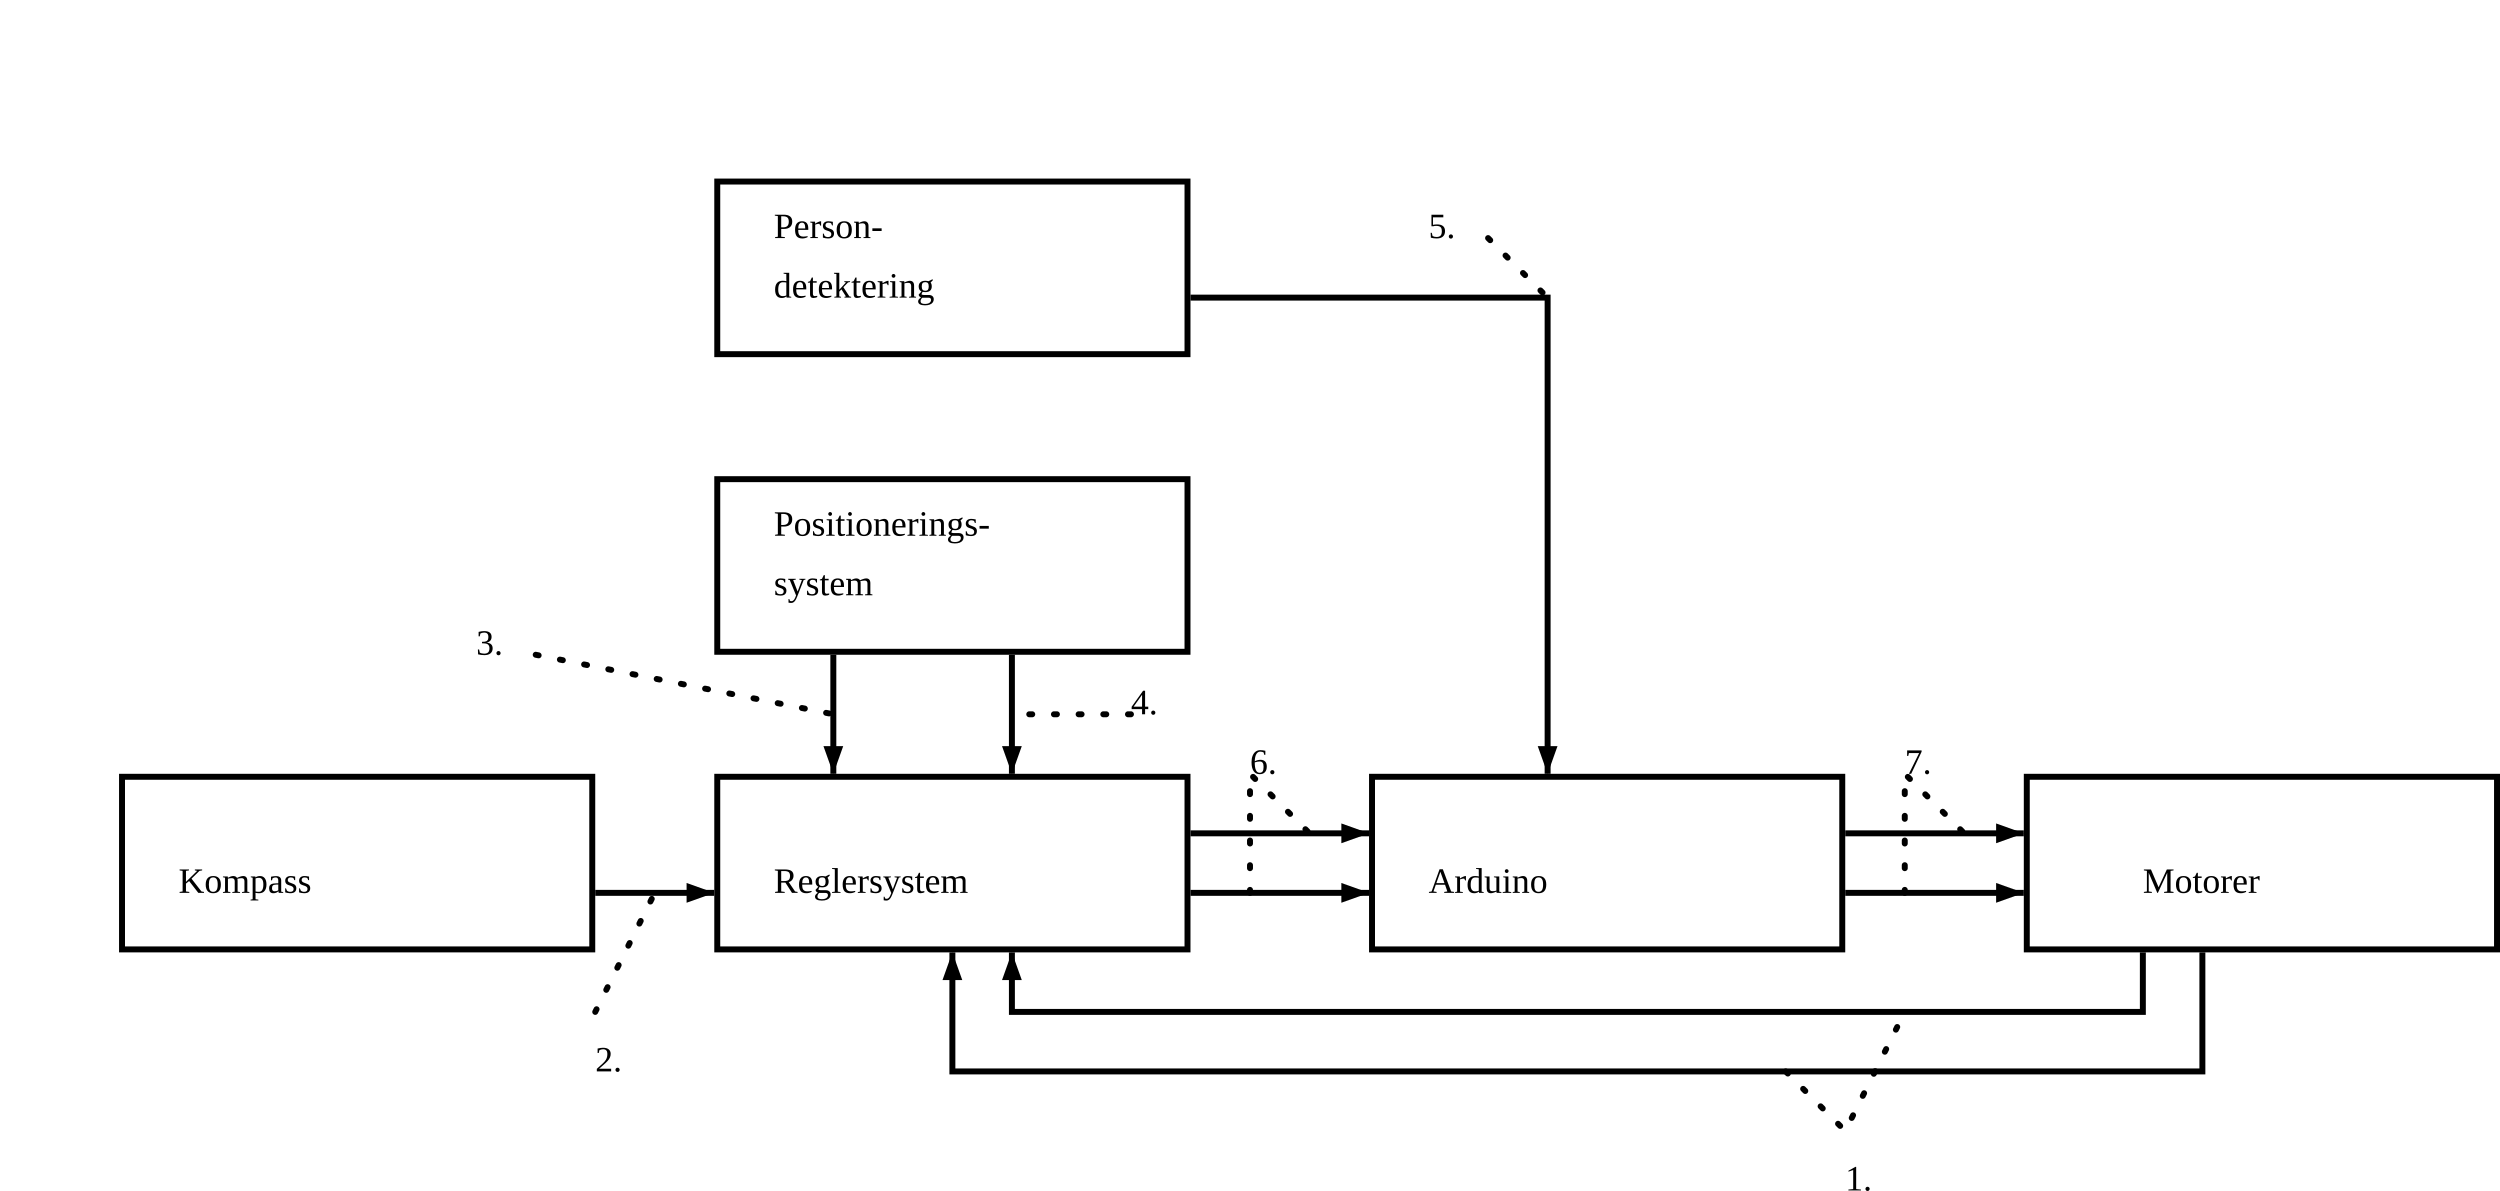
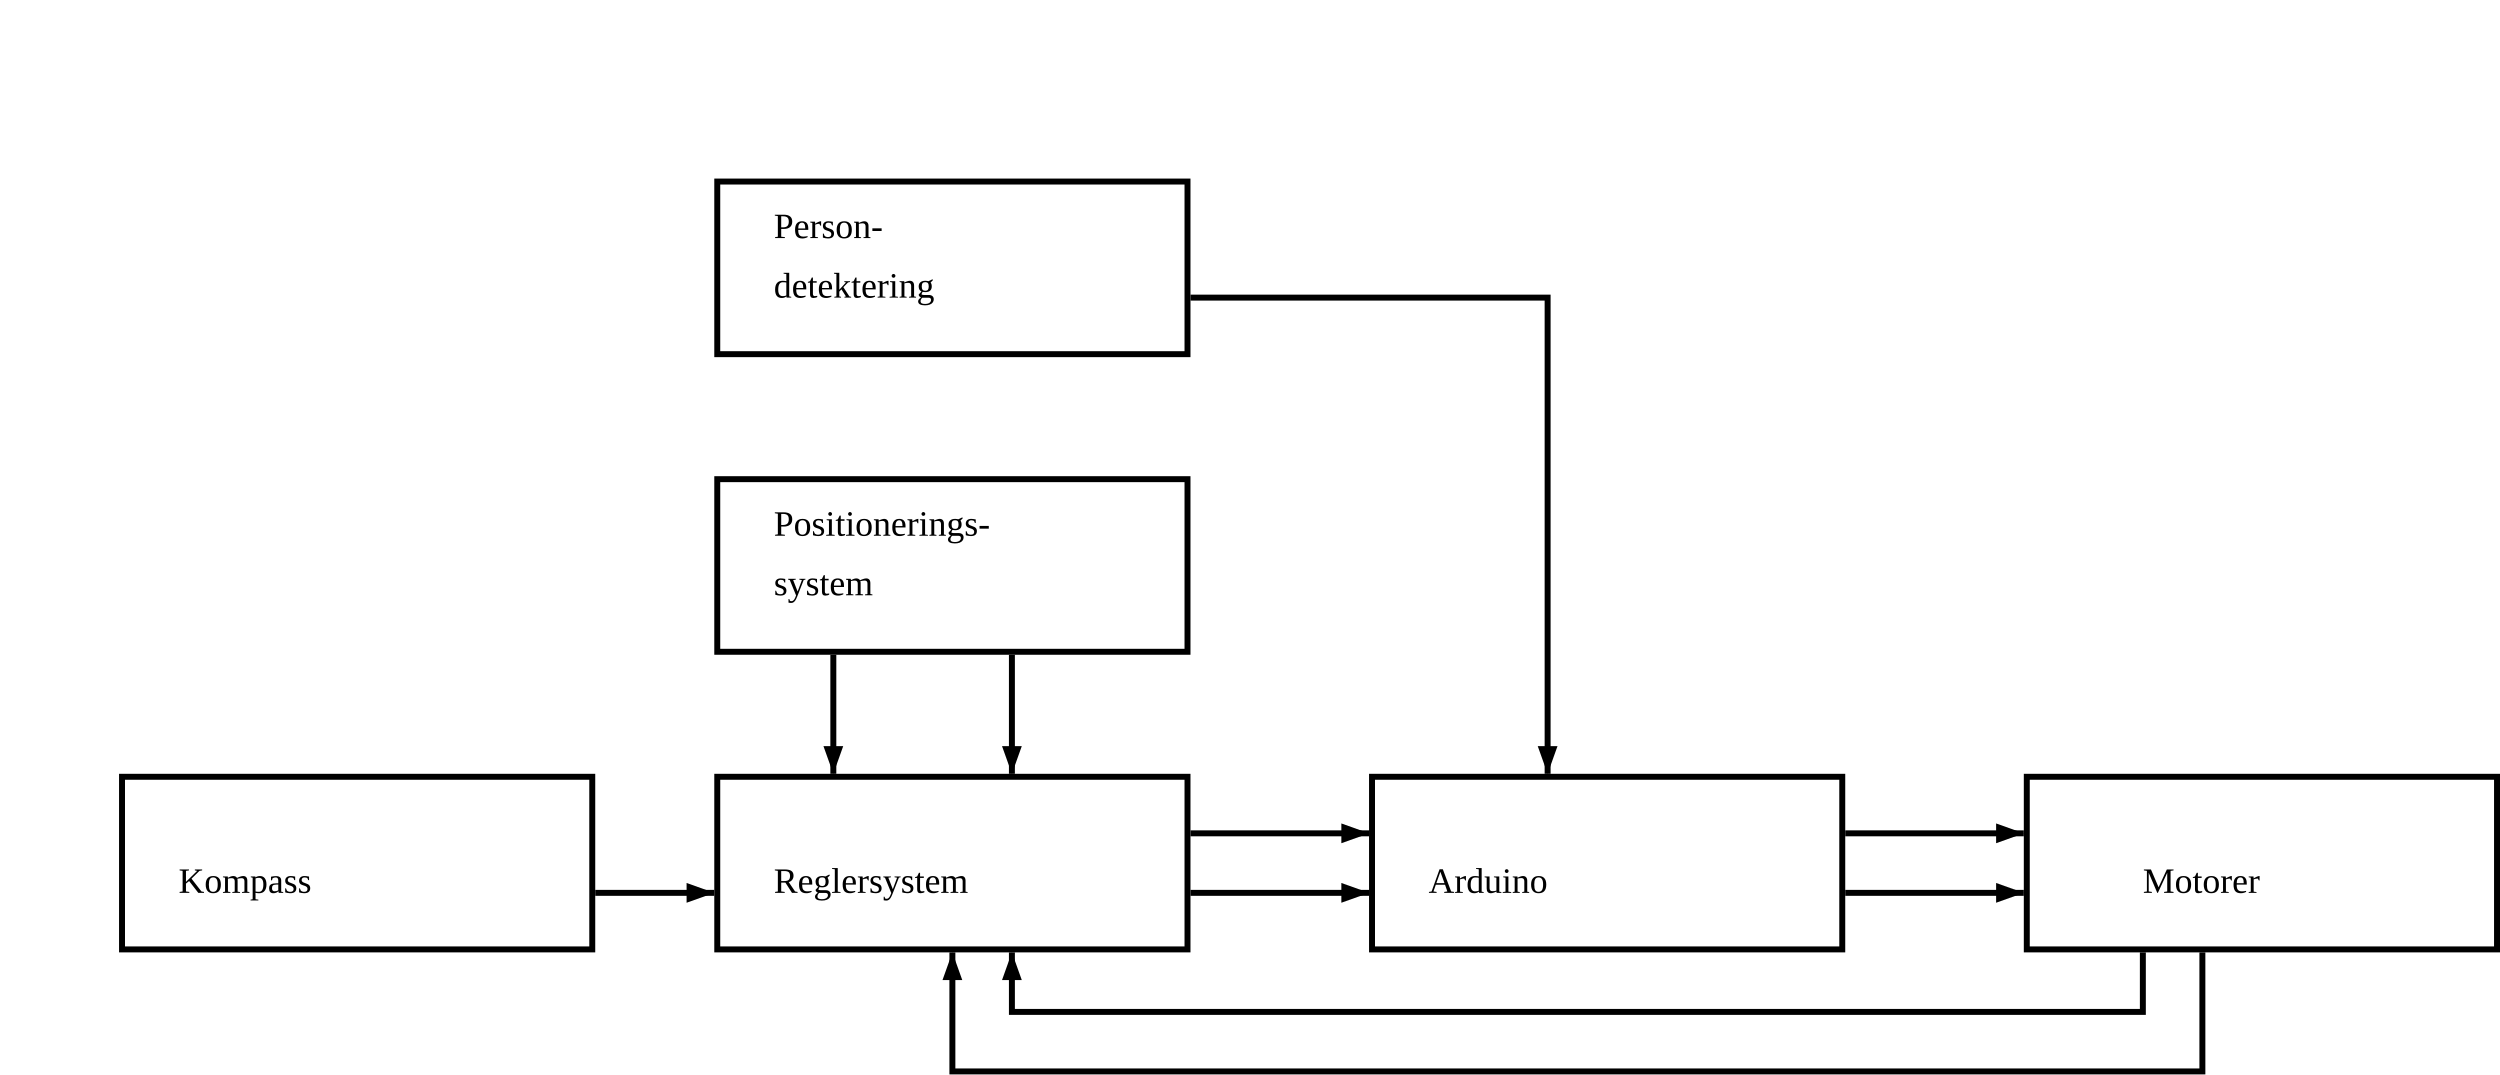
<svg xmlns="http://www.w3.org/2000/svg" xmlns:ns1="http://latexdraw.sourceforge.net/namespaces/latexdraw" version="1.1" baseProfile="full">
  <g>
-     <g ns1:type="akinPoints" id="id1916735979" ns1:pathType="CURVES" ns1:interval="5" ns1:points="420.0 420.0 ">
+     <g ns1:type="akinPoints" id="id937267787" ns1:pathType="CURVES" ns1:interval="5" ns1:points="420.0 420.0 ">
      <path d="M 420.0 420.0 " stroke-width="2.0" stroke="black" fill="none" ns1:rotationAngle="0.0" />
    </g>
-     <g ns1:type="rectangle" id="id1653468500">
+     <g ns1:type="rectangle" id="id543102738">
      <rect x="241.0" y="261.0" width="158.0" height="58.0" ns1:borderPos="outer" stroke-width="2.0" stroke="black" fill="none" />
    </g>
-     <g ns1:type="text" id="id923486607" fill="black" ns1:position="bl">
+     <g ns1:type="text" id="id880869698" fill="black" ns1:position="bl">
      <text x="260.0" y="300.0">Reglersystem</text>
    </g>
-     <g ns1:type="rectangle" id="id693080163">
+     <g ns1:type="rectangle" id="id1884895448">
      <rect x="461.0" y="261.0" width="158.0" height="58.0" ns1:borderPos="outer" stroke-width="2.0" stroke="black" fill="none" />
    </g>
-     <g ns1:type="text" id="id1480105235" fill="black" ns1:position="bl">
+     <g ns1:type="text" id="id494946982" fill="black" ns1:position="bl">
      <text x="480.0" y="300.0">Arduino</text>
    </g>
-     <g ns1:type="rectangle" id="id397810700">
+     <g ns1:type="rectangle" id="id606481974">
      <rect x="681.0" y="261.0" width="158.0" height="58.0" ns1:borderPos="outer" stroke-width="2.0" stroke="black" fill="none" />
    </g>
-     <g ns1:type="text" id="id1342940867" fill="black" ns1:position="bl">
+     <g ns1:type="text" id="id1571257469" fill="black" ns1:position="bl">
      <text x="720.0" y="300.0">Motorer</text>
    </g>
-     <g ns1:type="joinedLines" id="id1934290173">
-       <polyline points="400.0,280.0 460.0,280.0 " stroke-width="2.0" stroke="black" ns1:rotationAngle="0.0" marker-end="url(#arrow1-1934290173)" />
+     <g ns1:type="joinedLines" id="id788046828">
+       <polyline points="400.0,280.0 460.0,280.0 " stroke-width="2.0" stroke="black" ns1:rotationAngle="0.0" marker-end="url(#arrow1-788046828)" />
    </g>
-     <g ns1:type="joinedLines" id="id1384960944">
-       <polyline points="400.0,300.0 460.0,300.0 " stroke-width="2.0" stroke="black" ns1:rotationAngle="0.0" marker-end="url(#arrow1-1384960944)" />
+     <g ns1:type="joinedLines" id="id658878180">
+       <polyline points="400.0,300.0 460.0,300.0 " stroke-width="2.0" stroke="black" ns1:rotationAngle="0.0" marker-end="url(#arrow1-658878180)" />
    </g>
-     <g ns1:type="joinedLines" id="id2039173380">
-       <polyline points="620.0,280.0 680.0,280.0 " stroke-width="2.0" stroke="black" ns1:rotationAngle="0.0" marker-end="url(#arrow1-2039173380)" />
+     <g ns1:type="joinedLines" id="id300222207">
+       <polyline points="620.0,280.0 680.0,280.0 " stroke-width="2.0" stroke="black" ns1:rotationAngle="0.0" marker-end="url(#arrow1-300222207)" />
    </g>
-     <g ns1:type="joinedLines" id="id2103262403">
-       <polyline points="620.0,300.0 680.0,300.0 " stroke-width="2.0" stroke="black" ns1:rotationAngle="0.0" marker-end="url(#arrow1-2103262403)" />
+     <g ns1:type="joinedLines" id="id1461624437">
+       <polyline points="620.0,300.0 680.0,300.0 " stroke-width="2.0" stroke="black" ns1:rotationAngle="0.0" marker-end="url(#arrow1-1461624437)" />
    </g>
-     <g ns1:type="joinedLines" id="id1247921920">
-       <polyline points="720.0,320.0 720.0,340.0 340.0,340.0 340.0,320.0 " stroke-width="2.0" stroke="black" fill="none" ns1:rotationAngle="0.0" marker-end="url(#arrow1-1247921920)" />
+     <g ns1:type="joinedLines" id="id1564734682">
+       <polyline points="720.0,320.0 720.0,340.0 340.0,340.0 340.0,320.0 " stroke-width="2.0" stroke="black" fill="none" ns1:rotationAngle="0.0" marker-end="url(#arrow1-1564734682)" />
    </g>
-     <g ns1:type="joinedLines" id="id93810182">
-       <polyline points="740.0,320.0 740.0,360.0 320.0,360.0 320.0,320.0 " stroke-width="2.0" stroke="black" fill="none" ns1:rotationAngle="0.0" marker-end="url(#arrow1-93810182)" />
+     <g ns1:type="joinedLines" id="id311048387">
+       <polyline points="740.0,320.0 740.0,360.0 320.0,360.0 320.0,320.0 " stroke-width="2.0" stroke="black" fill="none" ns1:rotationAngle="0.0" marker-end="url(#arrow1-311048387)" />
    </g>
-     <g ns1:type="rectangle" id="id706982324">
+     <g ns1:type="rectangle" id="id1921373058">
      <rect x="241.0" y="61.0" width="158.0" height="58.0" ns1:borderPos="outer" stroke-width="2.0" stroke="black" fill="none" />
    </g>
-     <g ns1:type="text" id="id1732528534" fill="black" ns1:position="bl">
+     <g ns1:type="text" id="id131342561" fill="black" ns1:position="bl">
      <text x="260.0" y="80.0">Person-</text>
    </g>
-     <g ns1:type="text" id="id2048039219" fill="black" ns1:position="bl">
+     <g ns1:type="text" id="id1867900942" fill="black" ns1:position="bl">
      <text x="260.0" y="100.0">detektering</text>
    </g>
-     <g ns1:type="rectangle" id="id1944589640">
+     <g ns1:type="rectangle" id="id1671815342">
      <rect x="241.0" y="161.0" width="158.0" height="58.0" ns1:borderPos="outer" stroke-width="2.0" stroke="black" fill="none" />
    </g>
-     <g ns1:type="joinedLines" id="id989410265">
-       <polyline points="400.0,100.0 520.0,100.0 520.0,260.0 " stroke-width="2.0" stroke="black" fill="none" ns1:rotationAngle="0.0" marker-end="url(#arrow1-989410265)" />
+     <g ns1:type="joinedLines" id="id289924825">
+       <polyline points="400.0,100.0 520.0,100.0 520.0,260.0 " stroke-width="2.0" stroke="black" fill="none" ns1:rotationAngle="0.0" marker-end="url(#arrow1-289924825)" />
    </g>
-     <g ns1:type="text" id="id81533476" fill="black" ns1:position="bl">
+     <g ns1:type="text" id="id1490265944" fill="black" ns1:position="bl">
      <text x="260.0" y="180.0">Positionerings-</text>
    </g>
-     <g ns1:type="text" id="id2053126773" fill="black" ns1:position="bl">
+     <g ns1:type="text" id="id882341202" fill="black" ns1:position="bl">
      <text x="260.0" y="200.0">system</text>
    </g>
-     <g ns1:type="joinedLines" id="id1682333355">
-       <polyline points="280.0,220.0 280.0,260.0 " stroke-width="2.0" stroke="black" ns1:rotationAngle="0.0" marker-end="url(#arrow1-1682333355)" />
+     <g ns1:type="joinedLines" id="id1537056048">
+       <polyline points="280.0,220.0 280.0,260.0 " stroke-width="2.0" stroke="black" ns1:rotationAngle="0.0" marker-end="url(#arrow1-1537056048)" />
    </g>
-     <g ns1:type="joinedLines" id="id1781866198">
-       <polyline points="340.0,220.0 340.0,260.0 " stroke-width="2.0" stroke="black" ns1:rotationAngle="0.0" marker-end="url(#arrow1-1781866198)" />
+     <g ns1:type="joinedLines" id="id254886212">
+       <polyline points="340.0,220.0 340.0,260.0 " stroke-width="2.0" stroke="black" ns1:rotationAngle="0.0" marker-end="url(#arrow1-254886212)" />
    </g>
-     <g ns1:type="rectangle" id="id733248623">
+     <g ns1:type="rectangle" id="id926998824">
      <rect x="41.0" y="261.0" width="158.0" height="58.0" ns1:borderPos="outer" stroke-width="2.0" stroke="black" fill="none" />
    </g>
-     <g ns1:type="text" id="id1902596523" fill="black" ns1:position="bl">
+     <g ns1:type="text" id="id944100595" fill="black" ns1:position="bl">
      <text x="60.0" y="300.0">Kompass</text>
    </g>
-     <g ns1:type="joinedLines" id="id39487836">
-       <polyline points="200.0,300.0 240.0,300.0 " stroke-width="2.0" stroke="black" ns1:rotationAngle="0.0" marker-end="url(#arrow1-39487836)" />
-     </g>
-     <g ns1:type="text" id="id1515903230" fill="black" ns1:position="bl">
-       <text x="620.0" y="400.0">1.</text>
-     </g>
-     <g ns1:type="text" id="id2052999289" fill="black" ns1:position="bl">
-       <text x="200.0" y="360.0">2.</text>
-     </g>
-     <g ns1:type="text" id="id1456837718" fill="black" ns1:position="bl">
-       <text x="160.0" y="220.0">3.</text>
-     </g>
-     <g ns1:type="text" id="id1767523266" fill="black" ns1:position="bl">
-       <text x="380.0" y="240.0">4.</text>
-     </g>
-     <g ns1:type="text" id="id30965599" fill="black" ns1:position="bl">
-       <text x="480.0" y="80.0">5.</text>
-     </g>
-     <g ns1:type="text" id="id1299944628" fill="black" ns1:position="bl">
-       <text x="420.0" y="260.0">6.</text>
-     </g>
-     <g ns1:type="text" id="id91288706" fill="black" ns1:position="bl">
-       <text x="640.0" y="260.0">7.</text>
-     </g>
-     <g ns1:type="joinedLines" id="id2030989832">
-       <polyline points="600.0,360.0 620.0,380.0 640.0,340.0 640.0,340.0 " stroke-width="2.0" stroke="black" fill="none" stroke-linecap="round" stroke-dasharray="1, 7.292" ns1:rotationAngle="0.0" />
-     </g>
-     <g ns1:type="joinedLines" id="id918311268">
-       <polyline points="180.0,220.0 280.0,240.0 " stroke-width="2.0" stroke="black" stroke-linecap="round" stroke-dasharray="1, 7.292" ns1:rotationAngle="0.0" />
-     </g>
-     <g ns1:type="joinedLines" id="id1736858311">
-       <polyline points="500.0,80.0 520.0,100.0 520.0,100.0 " stroke-width="2.0" stroke="black" fill="none" stroke-linecap="round" stroke-dasharray="1, 7.292" ns1:rotationAngle="0.0" />
-     </g>
-     <g ns1:type="joinedLines" id="id1685750826">
-       <polyline points="380.0,240.0 340.0,240.0 " stroke-width="2.0" stroke="black" stroke-linecap="round" stroke-dasharray="1, 7.292" ns1:rotationAngle="0.0" />
-     </g>
-     <g ns1:type="joinedLines" id="id2047922571">
-       <polyline points="640.0,300.0 640.0,260.0 660.0,280.0 " stroke-width="2.0" stroke="black" fill="none" stroke-linecap="round" stroke-dasharray="1, 7.292" ns1:rotationAngle="0.0" />
-     </g>
-     <g ns1:type="joinedLines" id="id1650856566">
-       <polyline points="420.0,300.0 420.0,260.0 440.0,280.0 " stroke-width="2.0" stroke="black" fill="none" stroke-linecap="round" stroke-dasharray="1, 7.292" ns1:rotationAngle="0.0" />
-     </g>
-     <g ns1:type="joinedLines" id="id1877939455">
-       <polyline points="200.0,340.0 220.0,300.0 220.0,300.0 " stroke-width="2.0" stroke="black" fill="none" stroke-linecap="round" stroke-dasharray="1, 7.292" ns1:rotationAngle="0.0" />
+     <g ns1:type="joinedLines" id="id138161010">
+       <polyline points="200.0,300.0 240.0,300.0 " stroke-width="2.0" stroke="black" ns1:rotationAngle="0.0" marker-end="url(#arrow1-138161010)" />
    </g>
  </g>
  <defs>
-     <marker overflow="visible" orient="auto" id="arrow1-1934290173">
+     <marker overflow="visible" orient="auto" id="arrow1-788046828">
      <path d="M 0.0 0.0 L -4.652 1.661 L -4.652 0.0 L -4.652 -1.661 z " ns1:arrSizeNum="2.0" fill="black" />
    </marker>
-     <marker overflow="visible" orient="auto" id="arrow1-1384960944">
+     <marker overflow="visible" orient="auto" id="arrow1-658878180">
      <path d="M 0.0 0.0 L -4.652 1.661 L -4.652 0.0 L -4.652 -1.661 z " ns1:arrSizeNum="2.0" fill="black" />
    </marker>
-     <marker overflow="visible" orient="auto" id="arrow1-2039173380">
+     <marker overflow="visible" orient="auto" id="arrow1-300222207">
      <path d="M 0.0 0.0 L -4.652 1.661 L -4.652 0.0 L -4.652 -1.661 z " ns1:arrSizeNum="2.0" fill="black" />
    </marker>
-     <marker overflow="visible" orient="auto" id="arrow1-2103262403">
+     <marker overflow="visible" orient="auto" id="arrow1-1461624437">
      <path d="M 0.0 0.0 L -4.652 1.661 L -4.652 0.0 L -4.652 -1.661 z " ns1:arrSizeNum="2.0" fill="black" />
    </marker>
-     <marker overflow="visible" orient="auto" id="arrow1-1247921920">
+     <marker overflow="visible" orient="auto" id="arrow1-1564734682">
      <path d="M 0.0 0.0 L -4.652 1.661 L -4.652 0.0 L -4.652 -1.661 z " ns1:arrSizeNum="2.0" fill="black" />
    </marker>
-     <marker overflow="visible" orient="auto" id="arrow1-93810182">
+     <marker overflow="visible" orient="auto" id="arrow1-311048387">
      <path d="M 0.0 0.0 L -4.652 1.661 L -4.652 0.0 L -4.652 -1.661 z " ns1:arrSizeNum="2.0" fill="black" />
    </marker>
-     <marker overflow="visible" orient="auto" id="arrow1-989410265">
+     <marker overflow="visible" orient="auto" id="arrow1-289924825">
      <path d="M 0.0 0.0 L -4.652 1.661 L -4.652 0.0 L -4.652 -1.661 z " ns1:arrSizeNum="2.0" fill="black" />
    </marker>
-     <marker overflow="visible" orient="auto" id="arrow1-1682333355">
+     <marker overflow="visible" orient="auto" id="arrow1-1537056048">
      <path d="M 0.0 0.0 L -4.652 1.661 L -4.652 0.0 L -4.652 -1.661 z " ns1:arrSizeNum="2.0" fill="black" />
    </marker>
-     <marker overflow="visible" orient="auto" id="arrow1-1781866198">
+     <marker overflow="visible" orient="auto" id="arrow1-254886212">
      <path d="M 0.0 0.0 L -4.652 1.661 L -4.652 0.0 L -4.652 -1.661 z " ns1:arrSizeNum="2.0" fill="black" />
    </marker>
-     <marker overflow="visible" orient="auto" id="arrow1-39487836">
+     <marker overflow="visible" orient="auto" id="arrow1-138161010">
      <path d="M 0.0 0.0 L -4.652 1.661 L -4.652 0.0 L -4.652 -1.661 z " ns1:arrSizeNum="2.0" fill="black" />
    </marker>
  </defs>
</svg>
